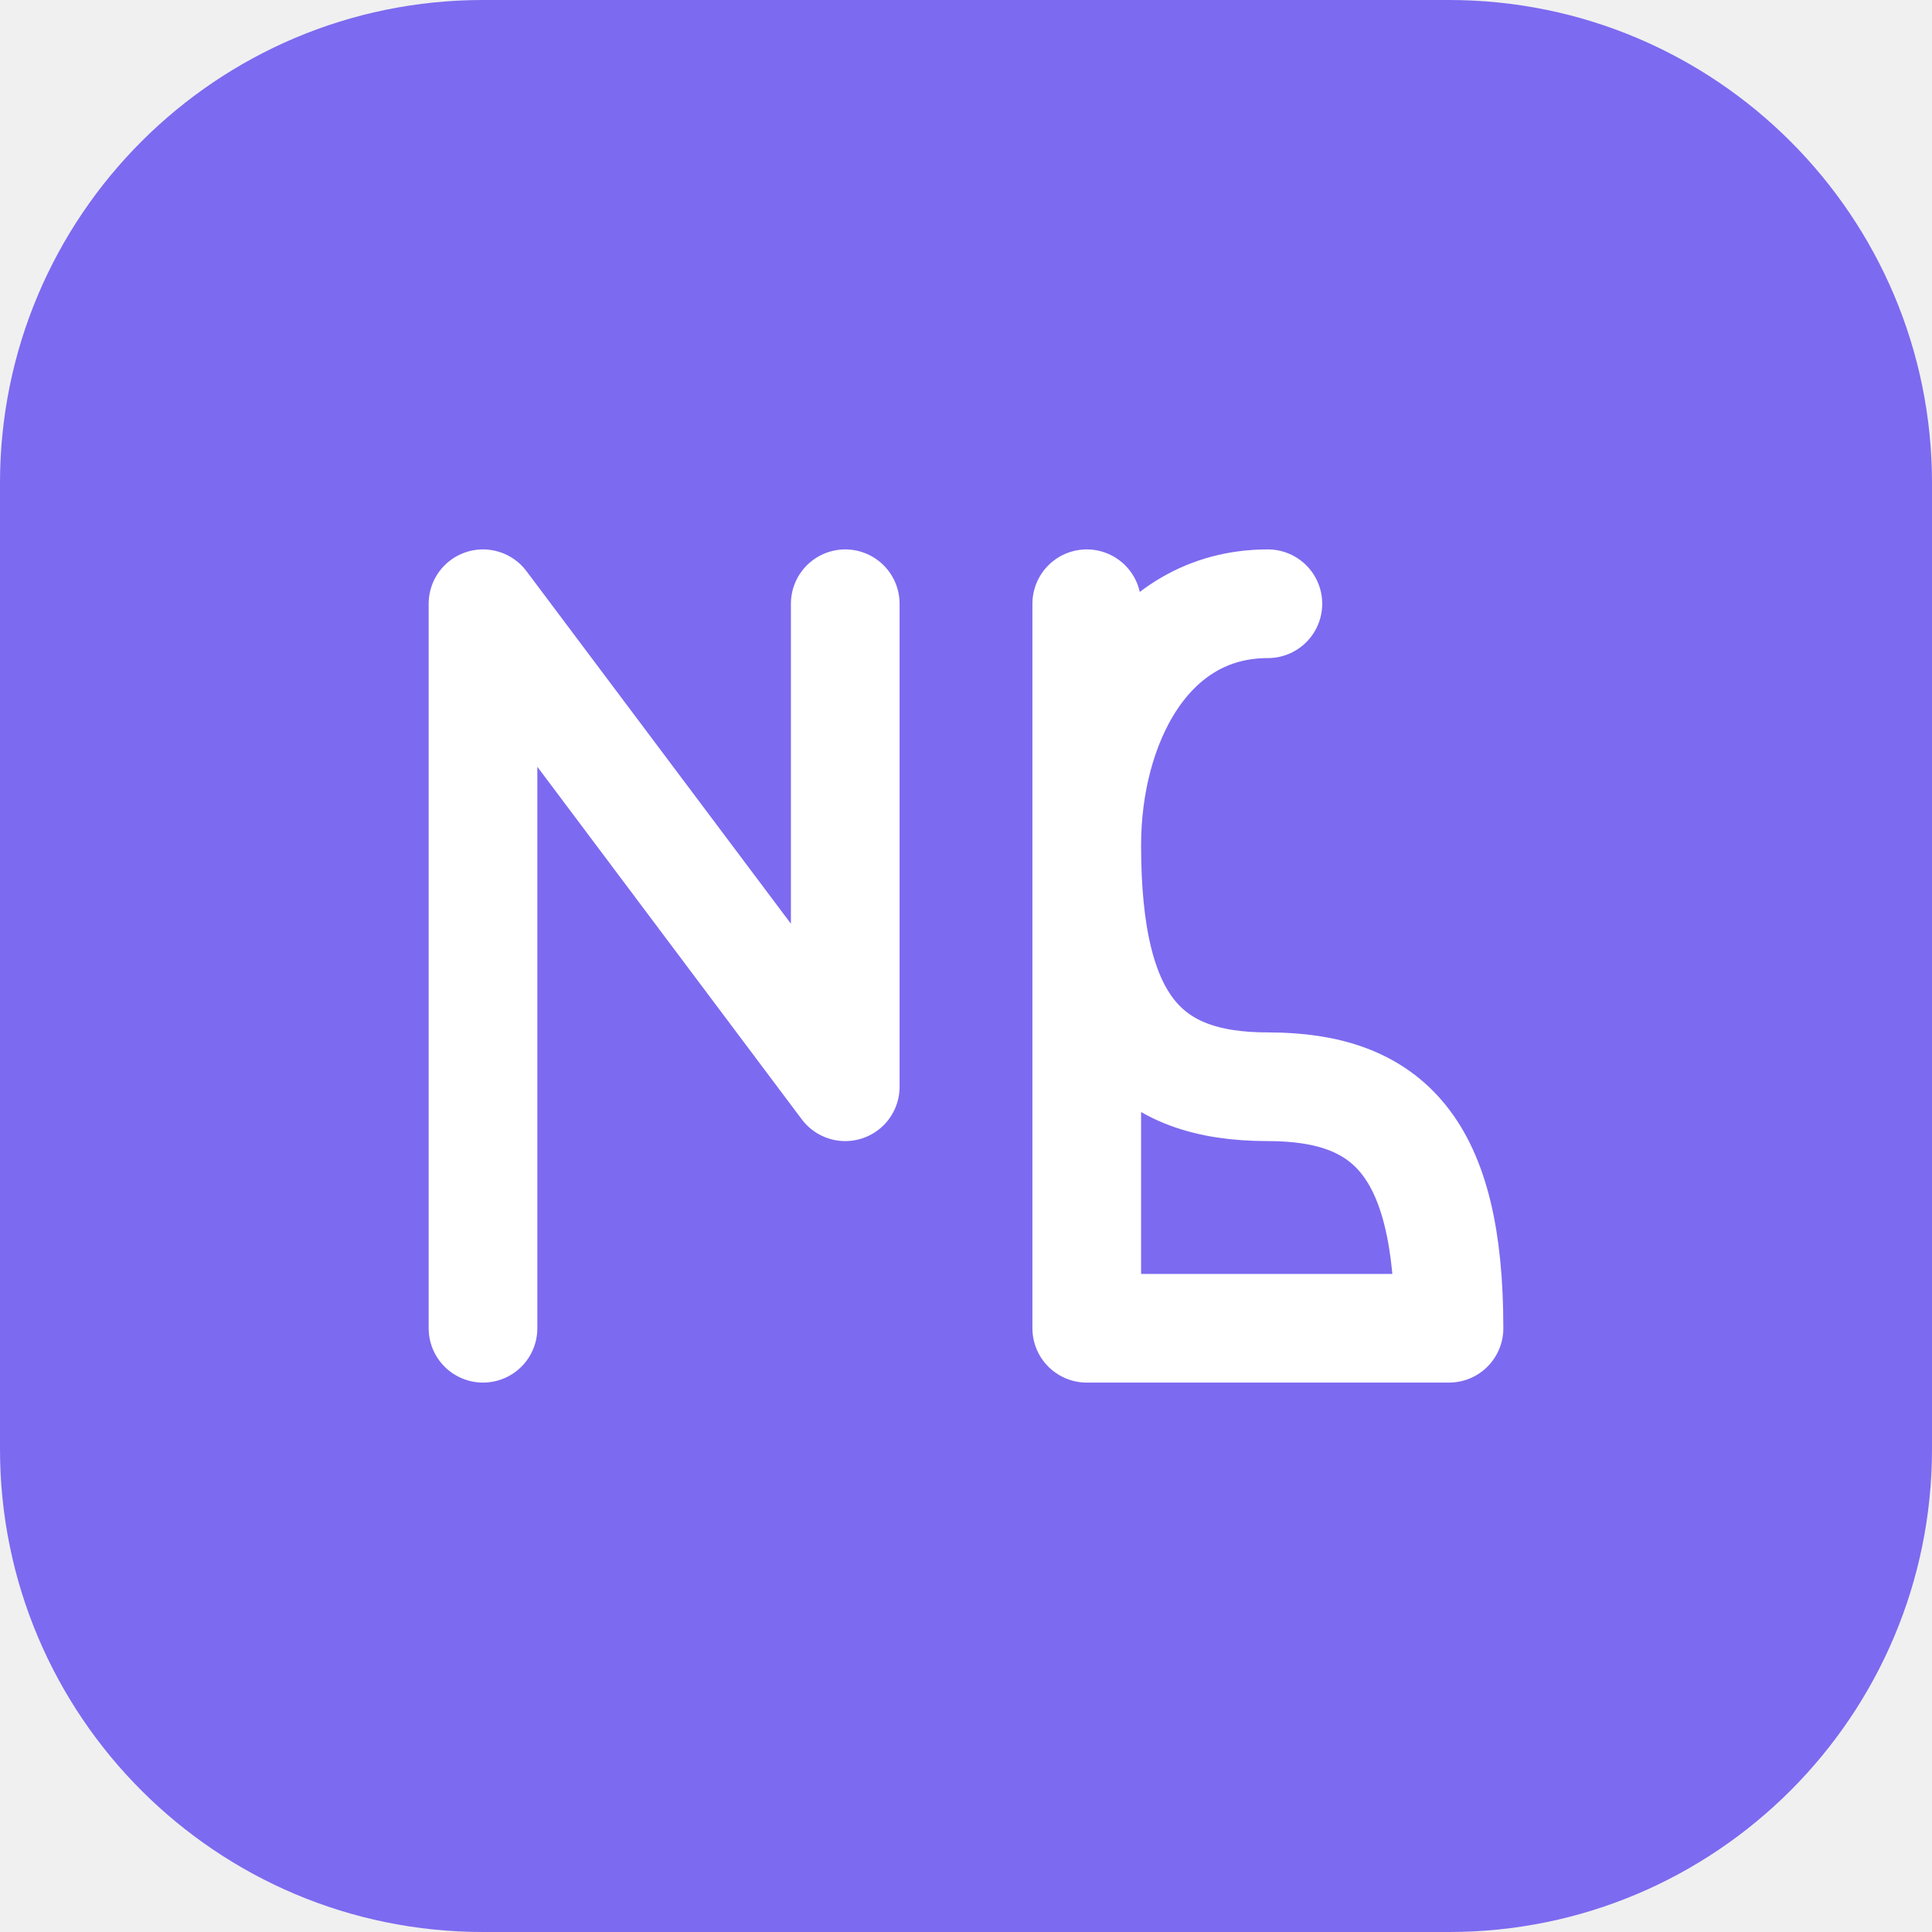
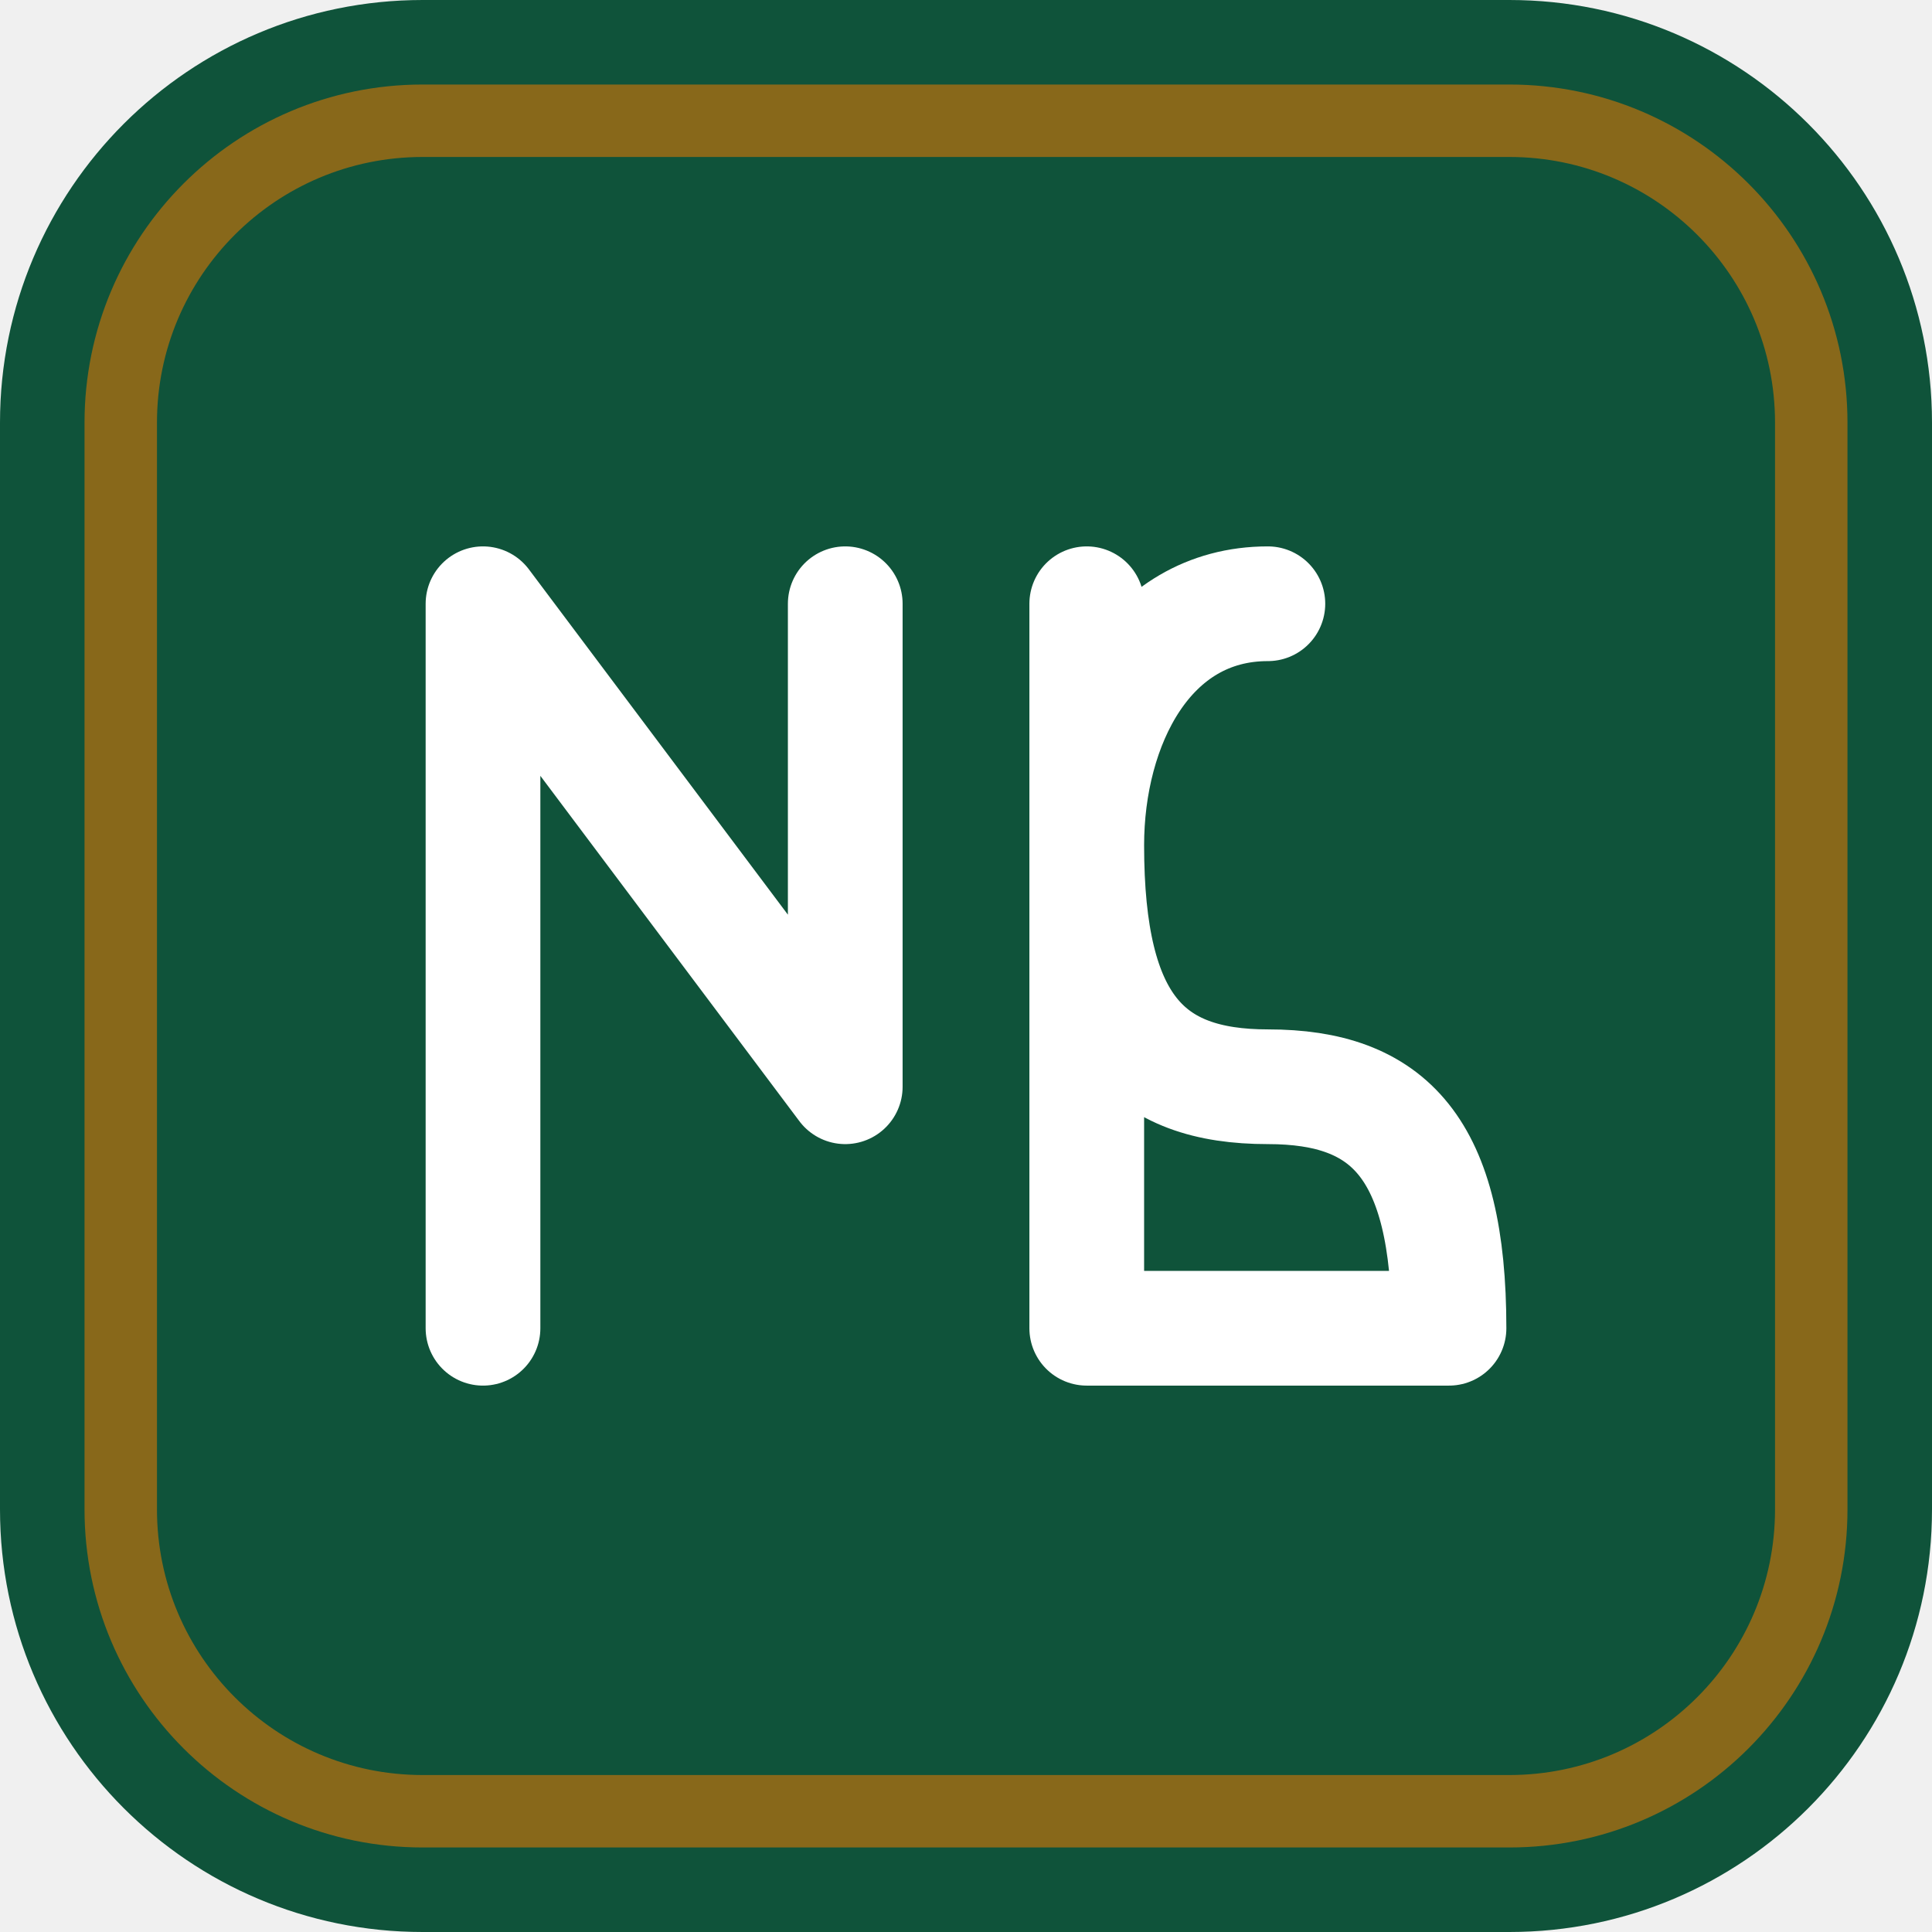
<svg xmlns="http://www.w3.org/2000/svg" viewBox="0 0 32 32">
-   <rect width="32" height="32" rx="8" fill="#7c6af0" />
-   <path d="M8 22V10l6 8V10M18 10v12h6c0-3-1-4-3-4s-3-1-3-4c0-2 1-4 3-4" stroke="white" stroke-width="1.8" stroke-linecap="round" stroke-linejoin="round" fill="none" />
+   <rect width="32" height="32" rx="7" fill="#0f533a" />
+   <rect x="2" y="2" width="28" height="28" rx="5" fill="none" stroke="#d97706" stroke-width="1.2" stroke-opacity="0.6" />
+   <path d="M8 22V10l6 8V10M18 10v12h6c0-3-1-4-3-4s-3-1-3-4c0-2 1-4 3-4" stroke="#ffffff" stroke-width="1.9" stroke-linecap="round" stroke-linejoin="round" fill="none" />
</svg>
